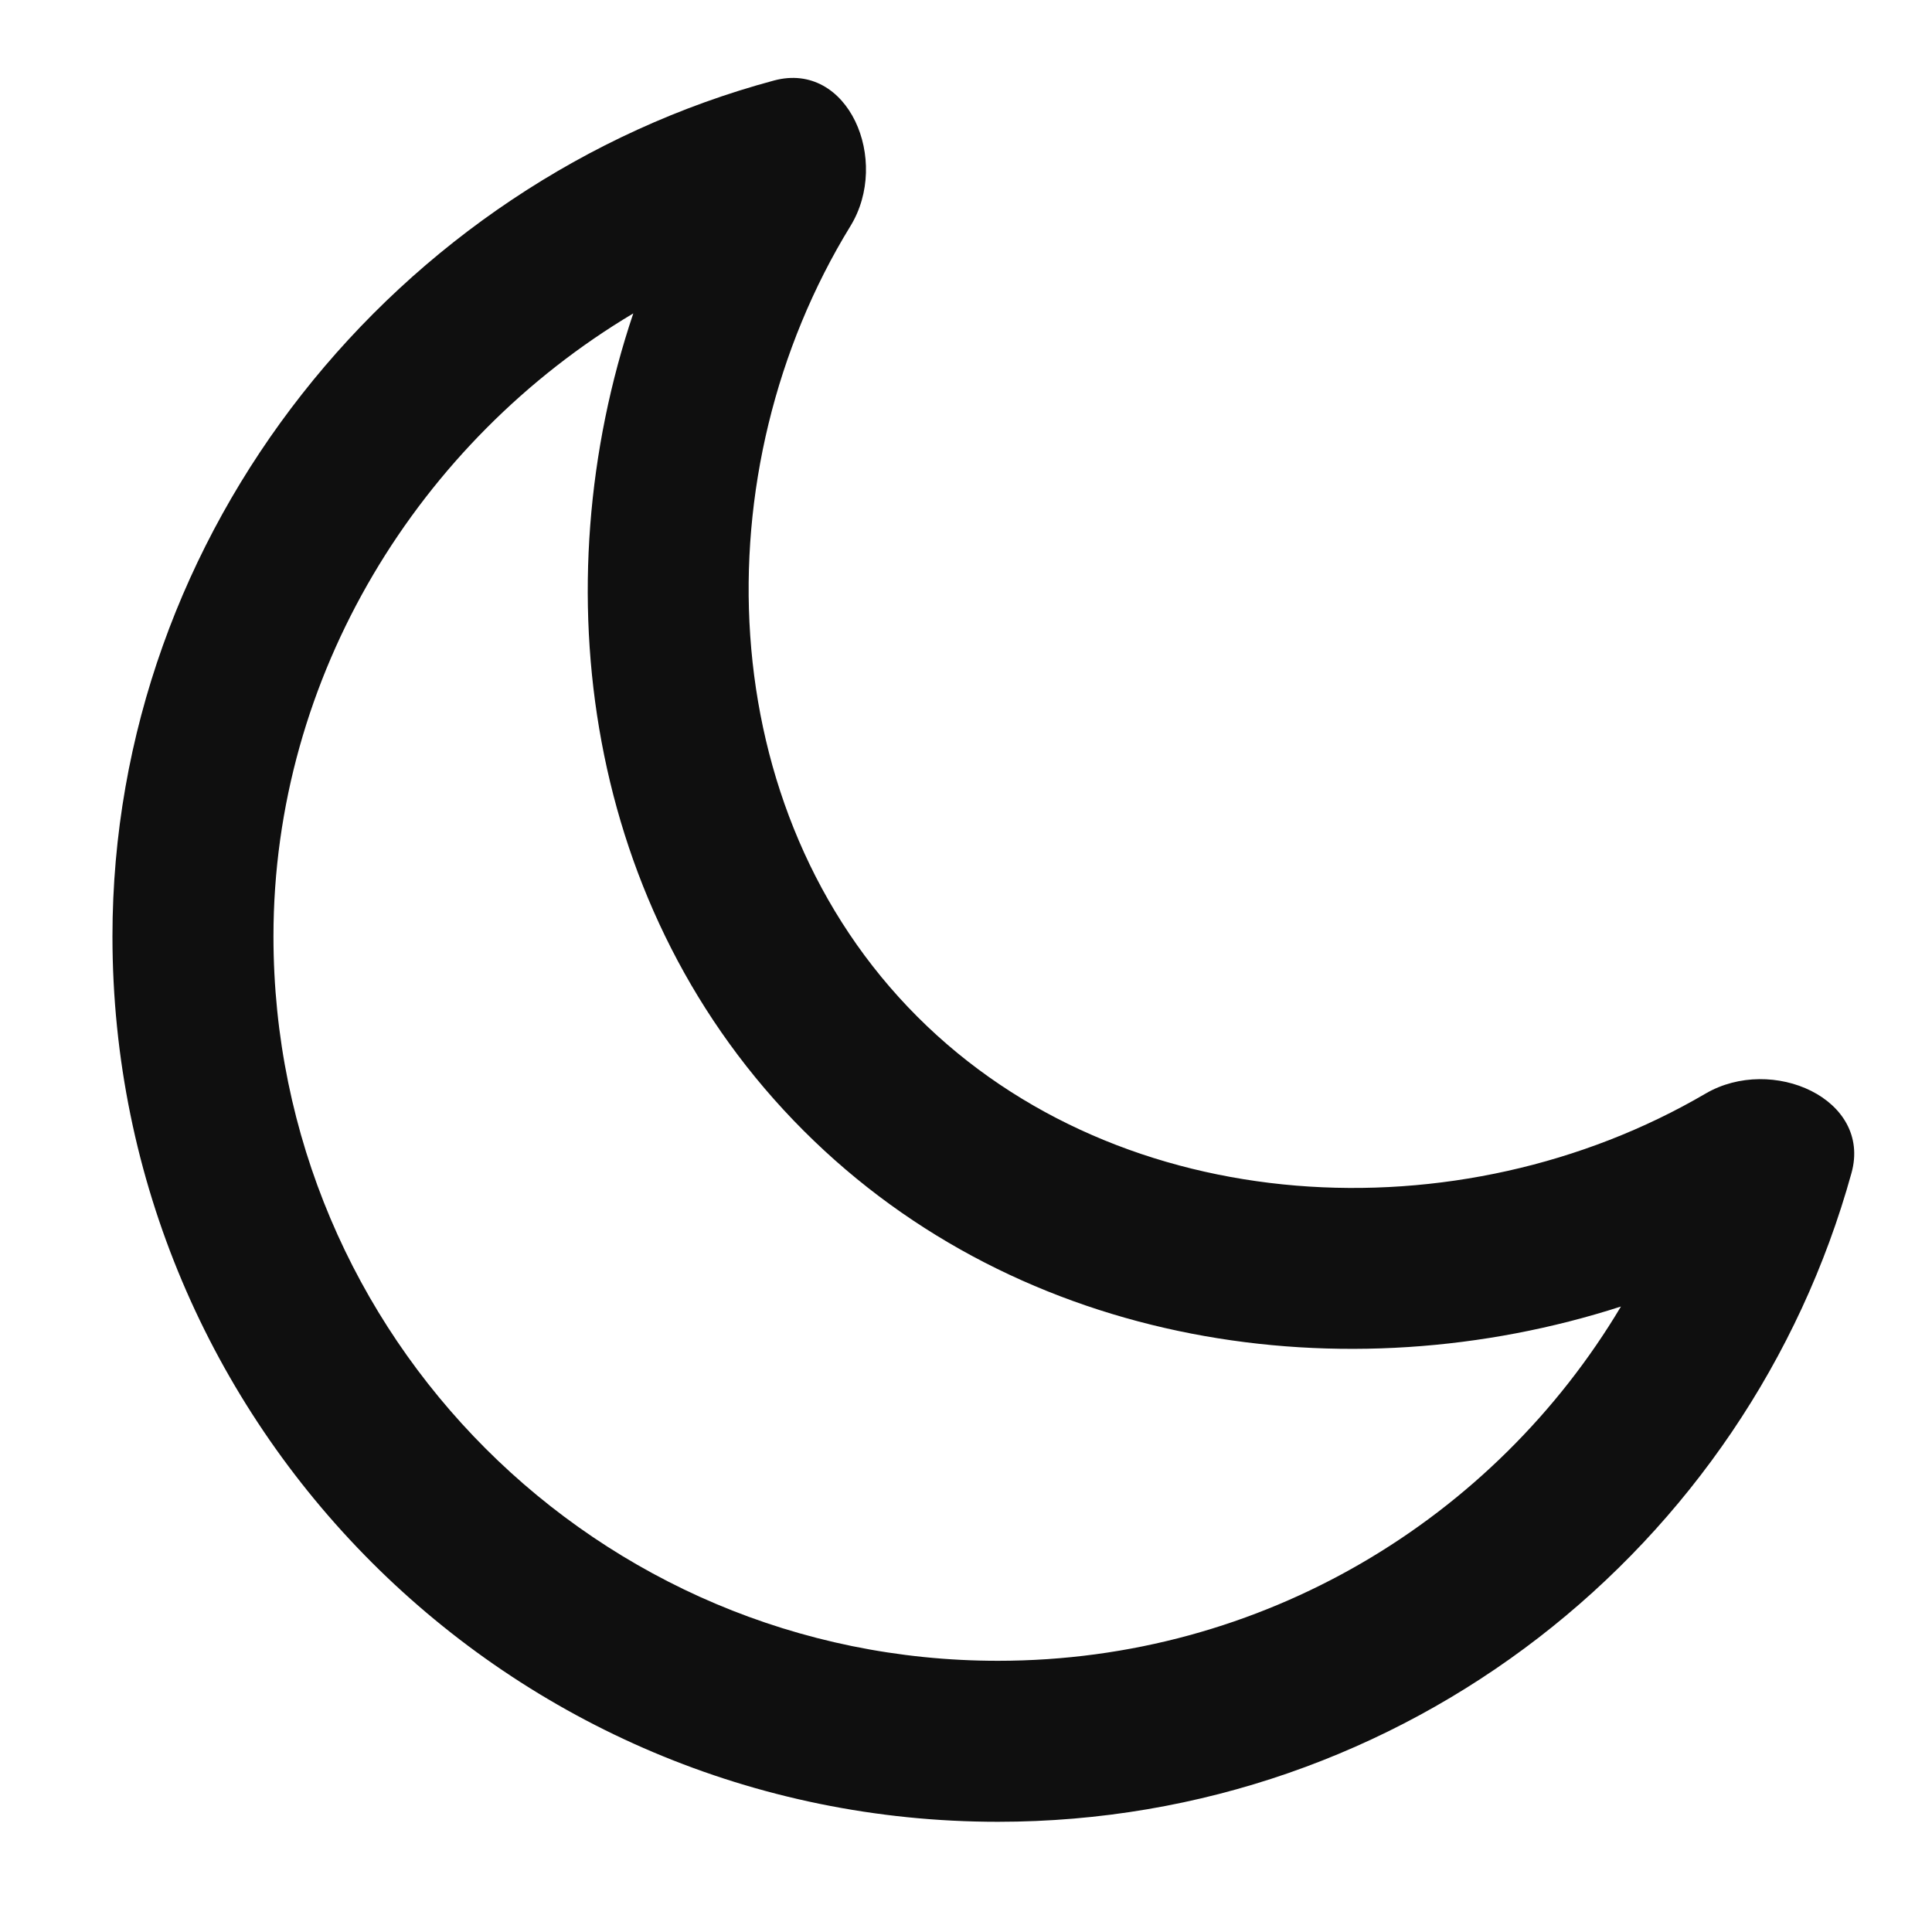
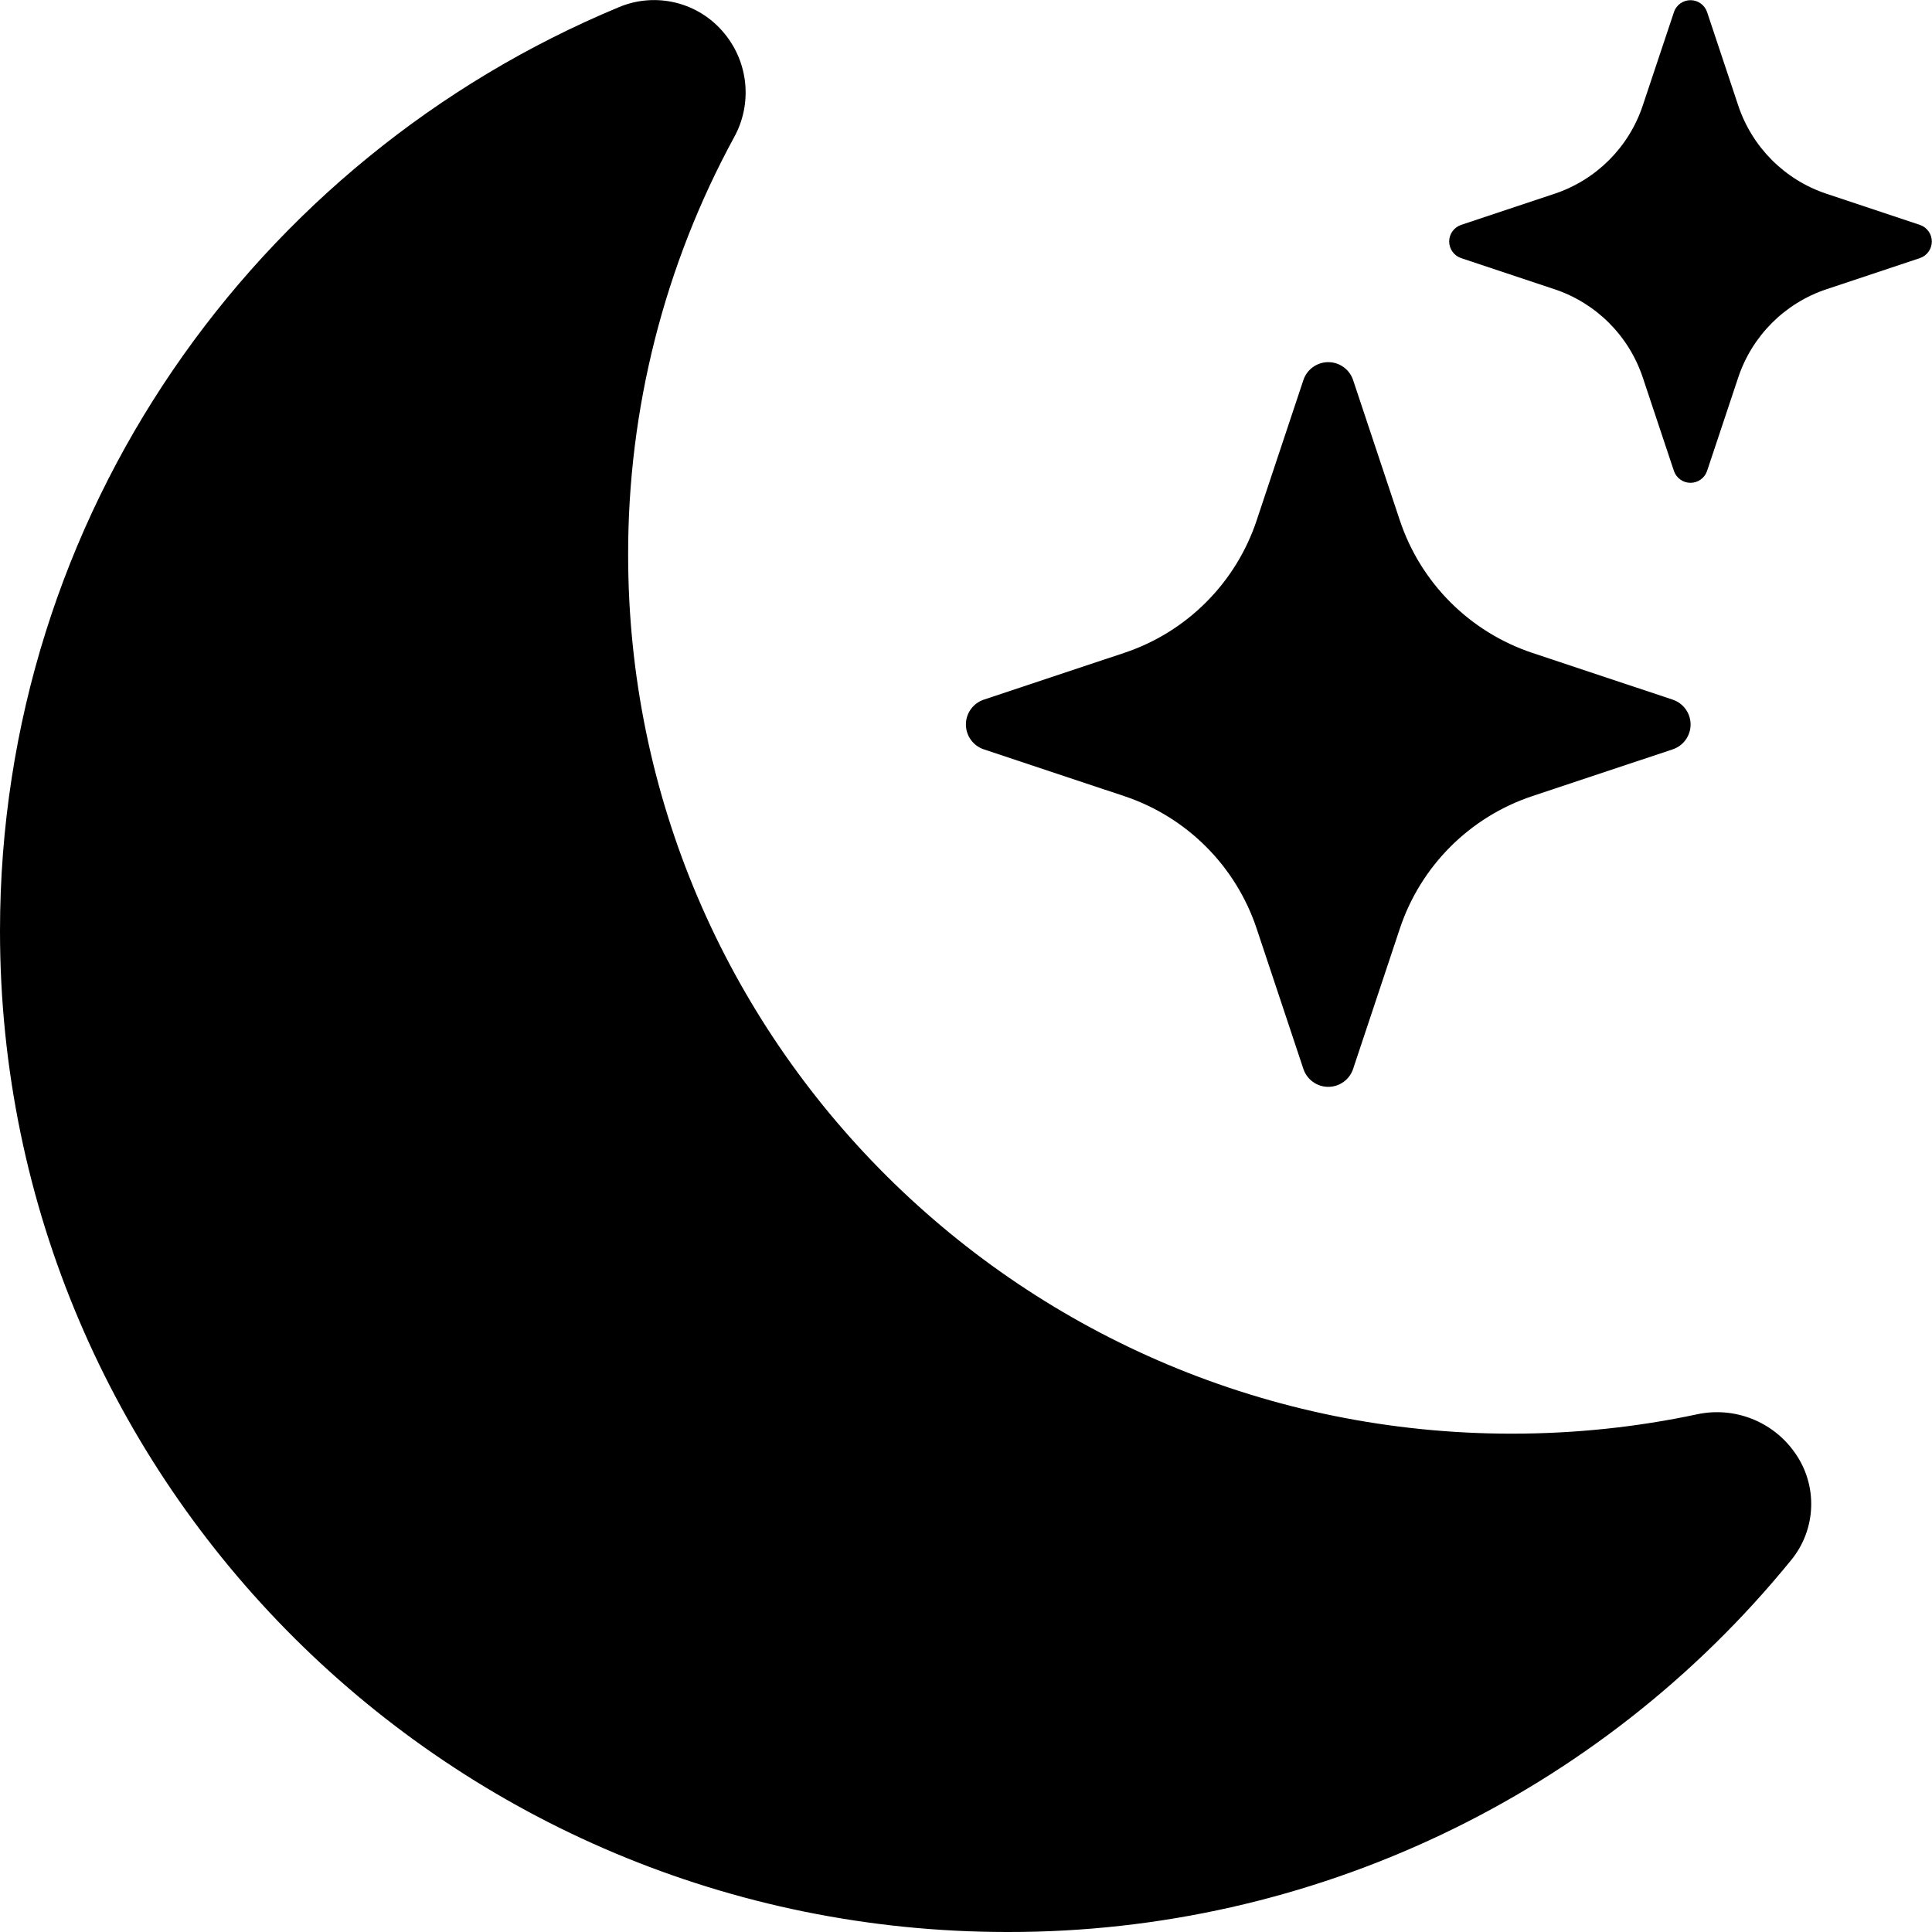
- <svg xmlns="http://www.w3.org/2000/svg" width="800px" height="800px" viewBox="0 0 24 24" fill="none">
-   <path fill-rule="evenodd" clip-rule="evenodd" d="M3.397 11.632C3.397 16.602 7.426 20.631 12.397 20.631C15.686 20.631 18.566 18.866 20.136 16.23C16.729 17.329 12.692 16.755 9.983 14.046C7.252 11.315 6.726 7.284 7.867 3.893C5.207 5.479 3.397 8.389 3.397 11.632ZM21.187 13.585C22.012 13.102 23.255 13.649 23 14.571C21.714 19.219 17.454 22.631 12.397 22.631C6.322 22.631 1.397 17.707 1.397 11.632C1.397 6.589 4.935 2.258 9.615 1C10.539 0.752 11.065 1.994 10.564 2.809C8.7 5.847 8.832 10.066 11.397 12.631C13.932 15.166 18.137 15.37 21.187 13.585Z" fill="#0F0F0F" />
+ <svg xmlns="http://www.w3.org/2000/svg" class="bi bi-moon-stars-fill" fill="currentColor" height="16" viewBox="0 0 16 16" width="16">
+   <path d="M6 .278a.768.768 0 0 1 .08.858 7.208 7.208 0 0 0-.878 3.46c0 4.021 3.278 7.277 7.318 7.277.527 0 1.04-.055 1.533-.16a.787.787 0 0 1 .81.316.733.733 0 0 1-.031.893A8.349 8.349 0 0 1 8.344 16C3.734 16 0 12.286 0 7.71 0 4.266 2.114 1.312 5.124.06A.752.752 0 0 1 6 .278z" />
+   <path d="M10.794 3.148a.217.217 0 0 1 .412 0l.387 1.162c.173.518.579.924 1.097 1.097l1.162.387a.217.217 0 0 1 0 .412l-1.162.387a1.734 1.734 0 0 0-1.097 1.097l-.387 1.162a.217.217 0 0 1-.412 0l-.387-1.162A1.734 1.734 0 0 0 9.31 6.593l-1.162-.387a.217.217 0 0 1 0-.412l1.162-.387a1.734 1.734 0 0 0 1.097-1.097l.387-1.162zM13.863.099a.145.145 0 0 1 .274 0l.258.774c.115.346.386.617.732.732l.774.258a.145.145 0 0 1 0 .274l-.774.258a1.156 1.156 0 0 0-.732.732l-.258.774a.145.145 0 0 1-.274 0l-.258-.774a1.156 1.156 0 0 0-.732-.732l-.774-.258a.145.145 0 0 1 0-.274l.774-.258c.346-.115.617-.386.732-.732L13.863.1z" />
</svg>
